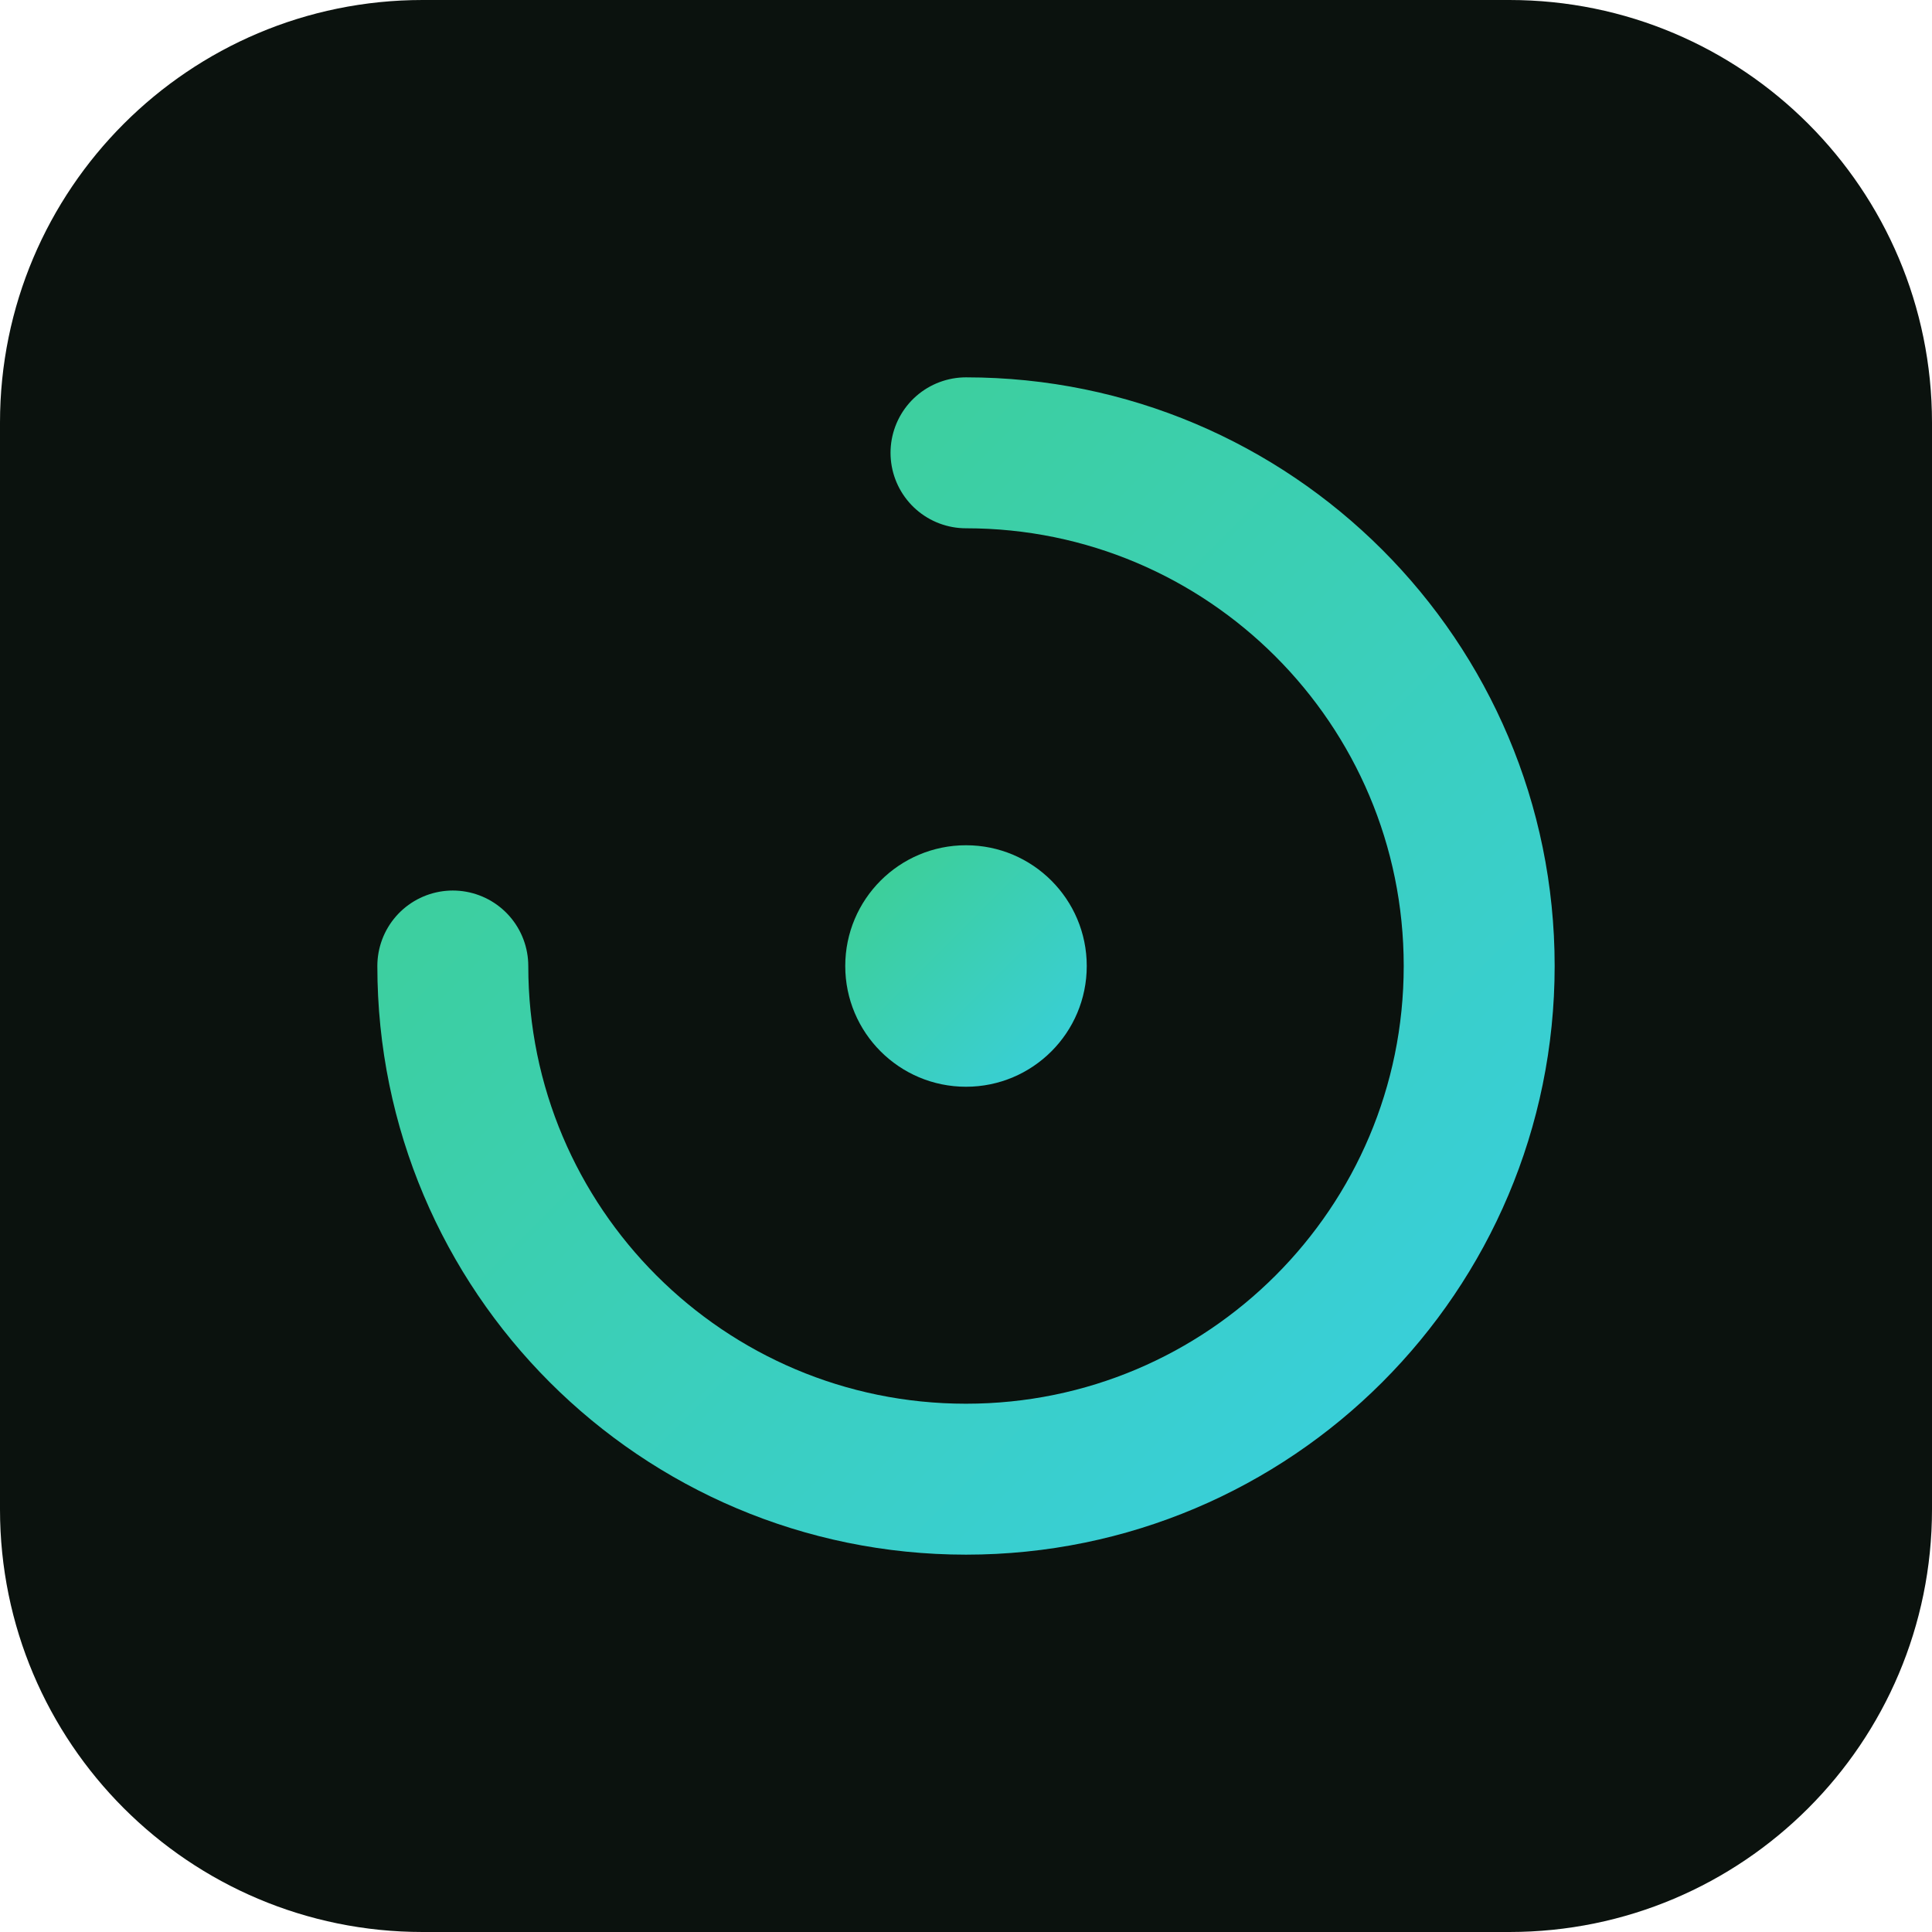
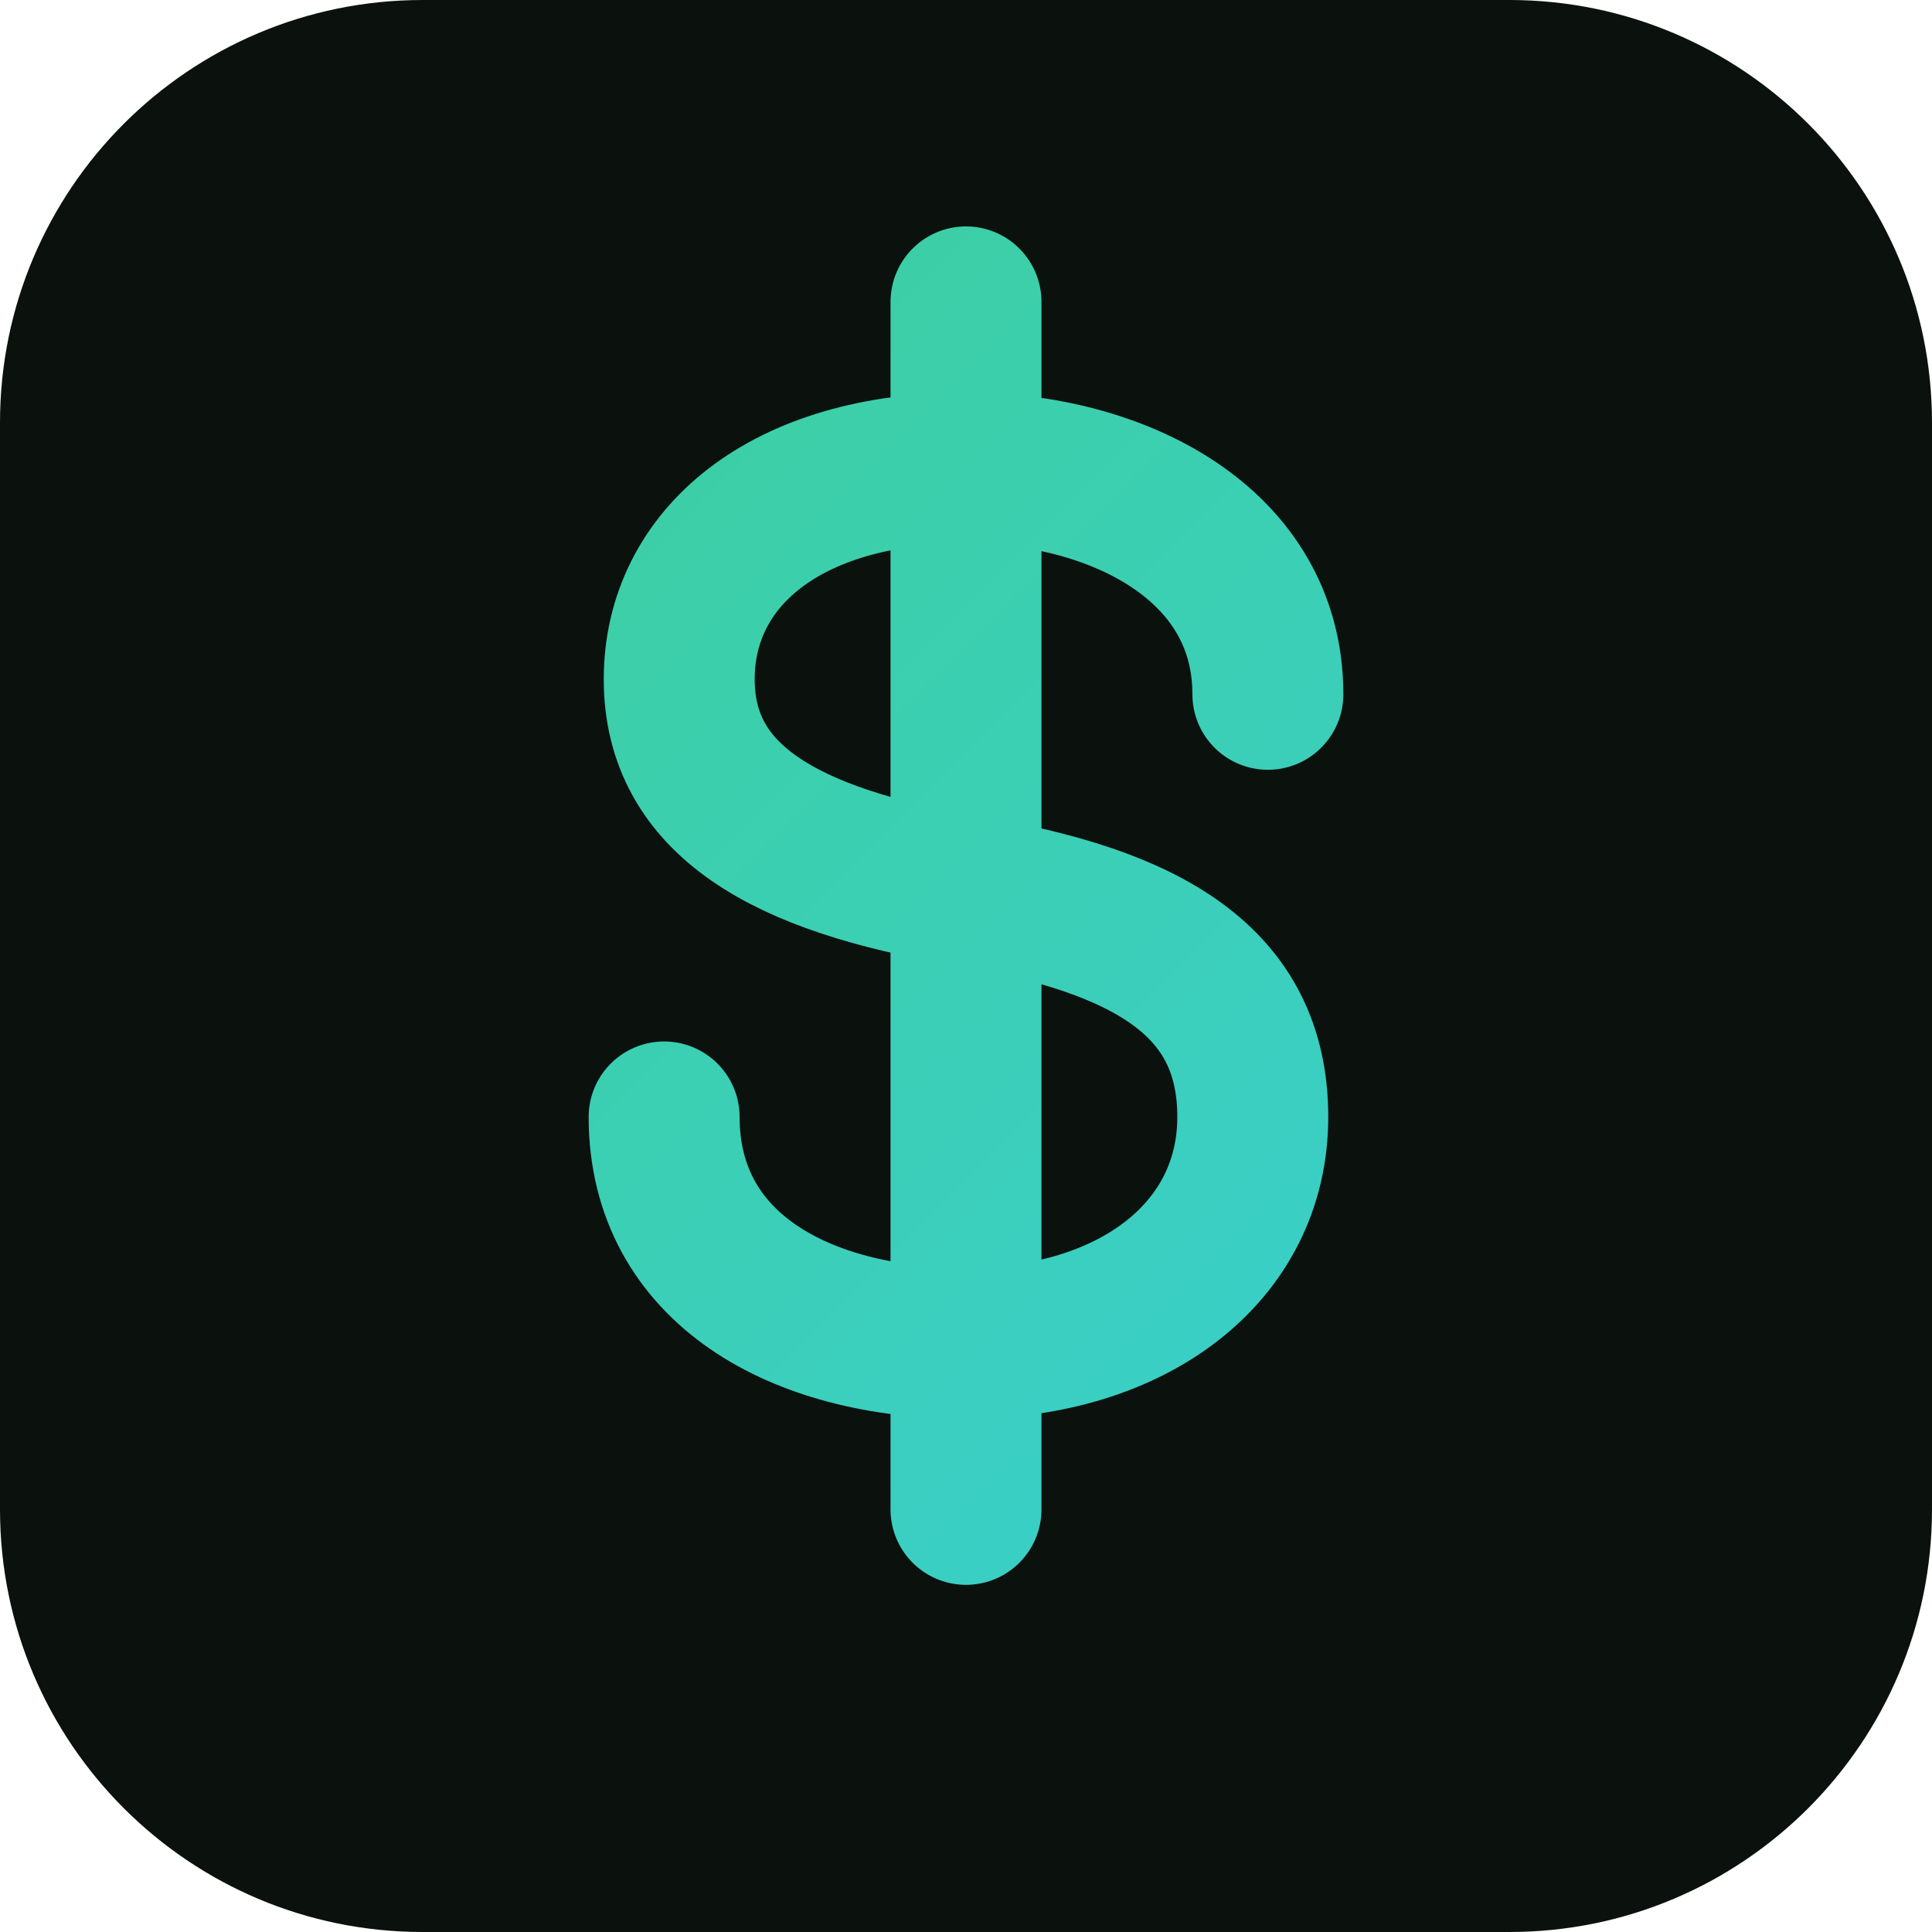
<svg xmlns="http://www.w3.org/2000/svg" viewBox="0 0 64 64">
  <defs>
-     <linearGradient id="g" x1="0" y1="0" x2="1" y2="1">
+     <linearGradient id="g" gradientUnits="userSpaceOnUse" x1="0" y1="0" x2="64" y2="64">
      <stop offset="0" stop-color="#3ecf8e" />
      <stop offset="1" stop-color="#38cfe0" />
    </linearGradient>
  </defs>
  <rect width="64" height="64" rx="14" fill="#0b120e" />
-   <path d="M 32 15 A 17 17 0 1 1 15 32" fill="none" stroke="url(#g)" stroke-width="5" stroke-linecap="round" />
-   <circle cx="32" cy="32" r="4" fill="url(#g)" />
+   <path d="M42 23 C42 18 37 15.5 32 15.5 C26 15.5 22.5 18.5 22.5 22.5 C22.5 26.5 26 28.5 32 29.5 C38 30.5 41.5 32.5 41.5 37 C41.5 41.5 37.5 44.5 32 44.5 C26.5 44.5 22 42 22 37" fill="none" stroke="url(#g)" stroke-width="5" stroke-linecap="round" stroke-linejoin="round" />
+   <line x1="32" y1="10" x2="32" y2="50" stroke="url(#g)" stroke-width="5" stroke-linecap="round" />
</svg>
